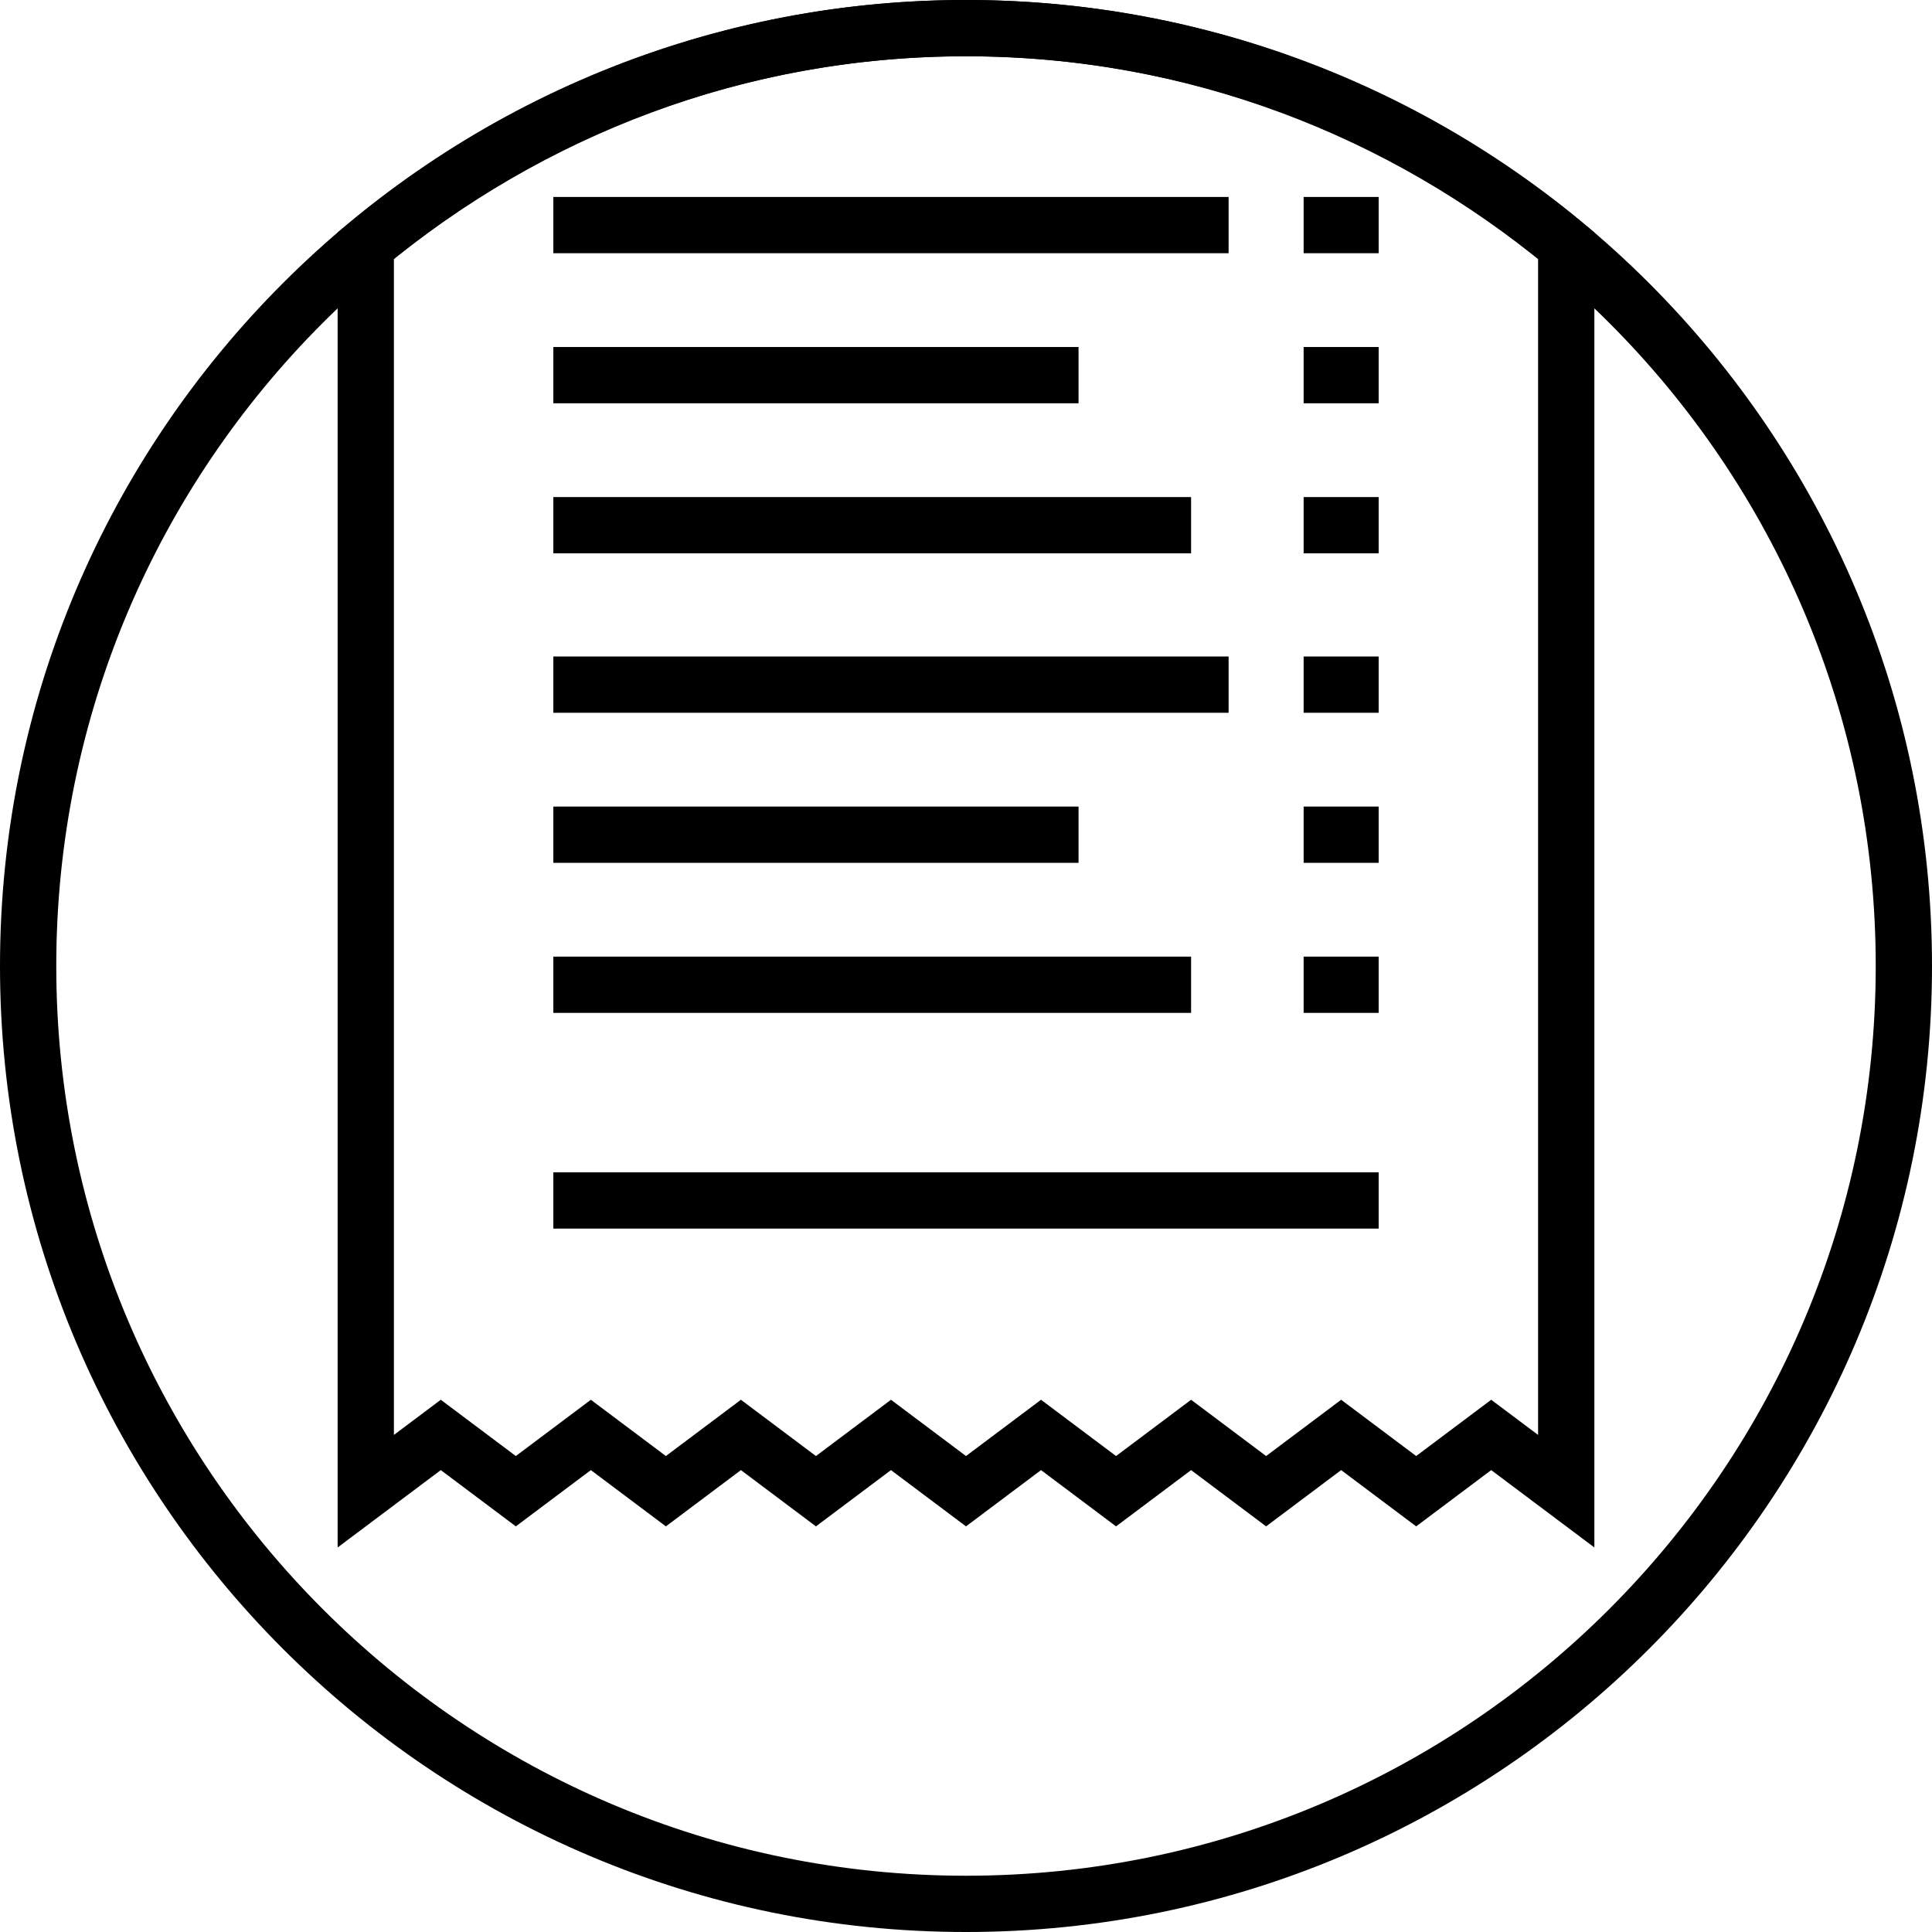
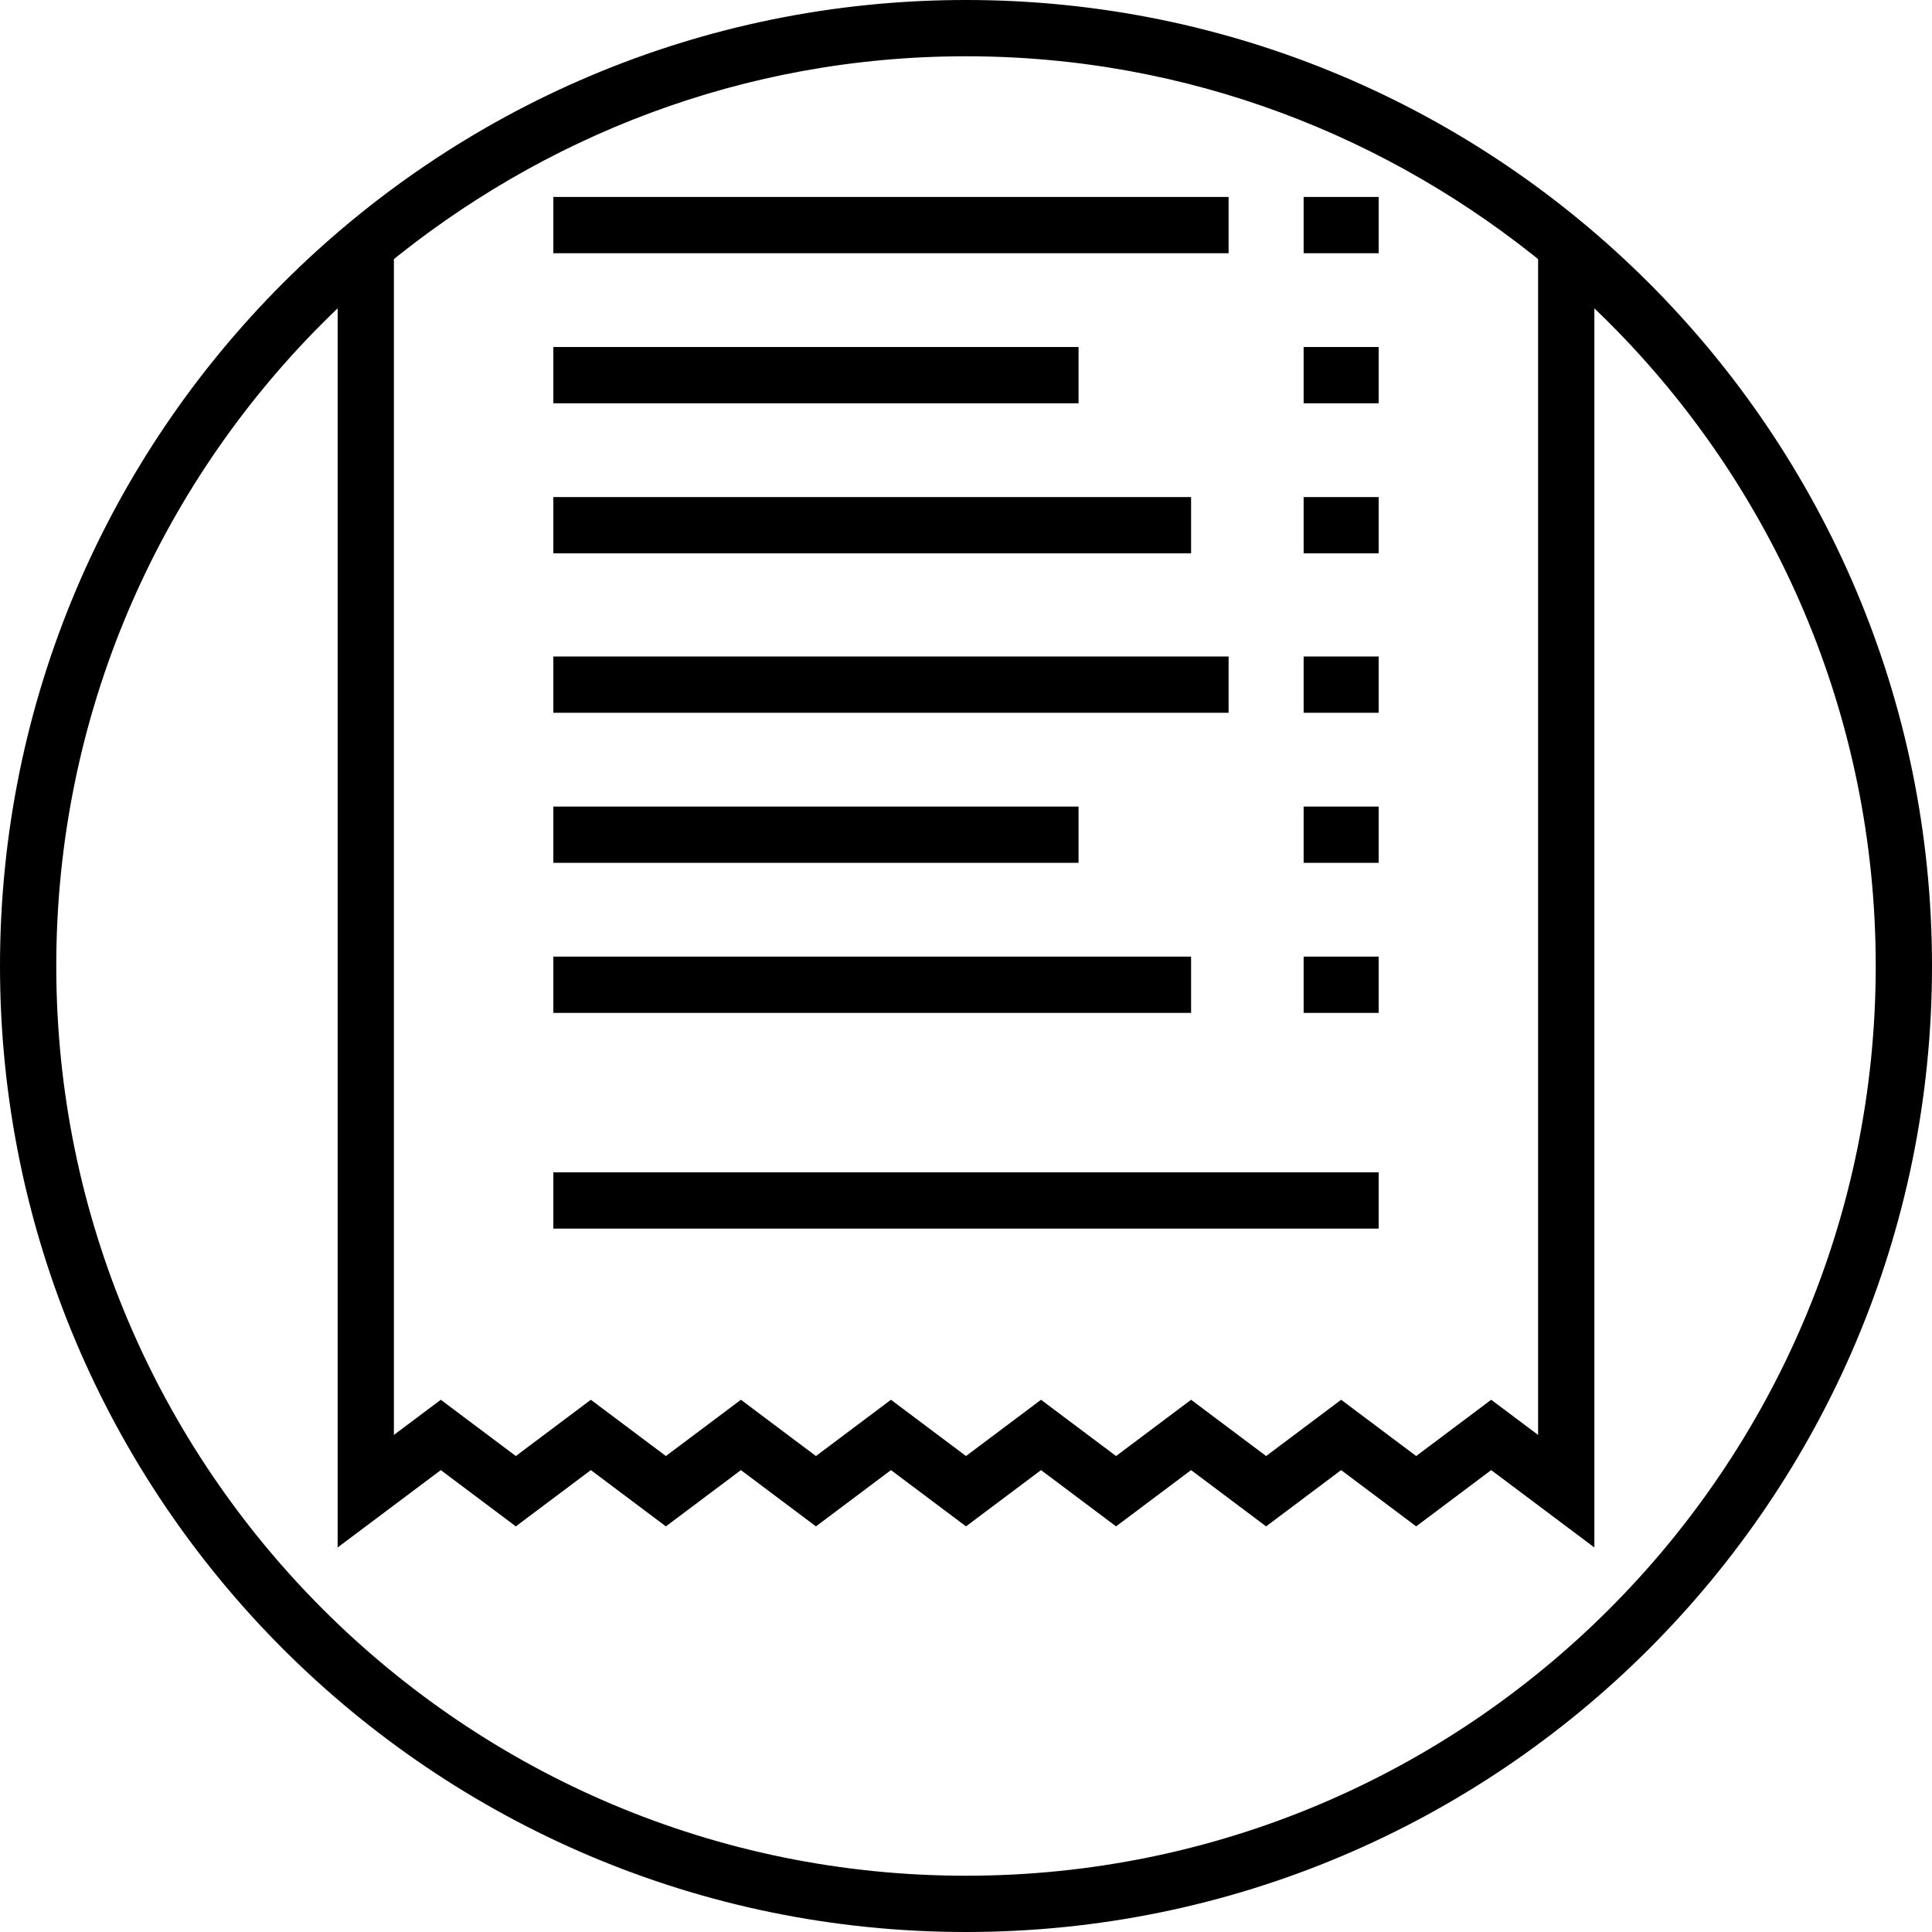
- <svg xmlns="http://www.w3.org/2000/svg" version="1.1" id="Layer_1" x="0px" y="0px" viewBox="0 0 103 103" style="enable-background:new 0 0 103 103;" xml:space="preserve">
-   <style type="text/css">
- 	.st0{fill:none;stroke:#000000;stroke-width:3;stroke-linecap:round;stroke-miterlimit:10;}
- 	.st1{fill:none;stroke:#000000;stroke-width:3;stroke-miterlimit:10;}
- </style>
-   <path class="st0" d="M51.5,1.5c27.6,0,50,22.4,50,50s-22.4,50-50,50s-50-22.4-50-50S23.9,1.5,51.5,1.5z M51.5,1.5  c27.6,0,50,22.4,50,50s-22.4,50-50,50s-50-22.4-50-50S23.9,1.5,51.5,1.5z" />
-   <path class="st0" d="M51.5,1.5c-12.2,0-23.3,4.4-32,11.6v66.4l4-3l4,3l4-3l4,3l4-3l4,3l4-3l4,3l4-3l4,3l4-3l4,3l4-3l4,3l4-3l4,3  V13.1C74.8,5.9,63.7,1.5,51.5,1.5z" />
-   <line class="st1" x1="29.5" y1="64" x2="73.5" y2="64" />
-   <line class="st1" x1="29.5" y1="52.5" x2="63.5" y2="52.5" />
-   <line class="st1" x1="69.5" y1="52.5" x2="73.5" y2="52.5" />
-   <line class="st1" x1="29.5" y1="44.5" x2="57.5" y2="44.5" />
-   <line class="st1" x1="69.5" y1="44.5" x2="73.5" y2="44.5" />
-   <line class="st1" x1="29.5" y1="36.5" x2="65.5" y2="36.5" />
-   <line class="st1" x1="69.5" y1="36.5" x2="73.5" y2="36.5" />
-   <line class="st1" x1="29.5" y1="28" x2="63.5" y2="28" />
-   <line class="st1" x1="69.5" y1="28" x2="73.5" y2="28" />
-   <line class="st1" x1="29.5" y1="20" x2="57.5" y2="20" />
-   <line class="st1" x1="69.5" y1="20" x2="73.5" y2="20" />
-   <line class="st1" x1="29.5" y1="12" x2="65.5" y2="12" />
-   <line class="st1" x1="69.5" y1="12" x2="73.5" y2="12" />
+ <svg xmlns="http://www.w3.org/2000/svg" viewBox="0 0 103 103" enable-background="new 0 0 103 103">
+   <style type="text/css">.st0{fill:none;stroke:#000000;stroke-width:3;stroke-linecap:round;stroke-miterlimit:10;} .st1{fill:none;stroke:#000000;stroke-width:3;stroke-miterlimit:10;}</style>
+   <path class="st0" d="M51.5 1.5c27.6 0 50 22.4 50 50s-22.4 50-50 50-50-22.4-50-50 22.4-50 50-50zm0 0c27.6 0 50 22.4 50 50s-22.4 50-50 50-50-22.4-50-50 22.4-50 50-50zM51.5 1.5c-12.2 0-23.3 4.4-32 11.6v66.4l4-3 4 3 4-3 4 3 4-3 4 3 4-3 4 3 4-3 4 3 4-3 4 3 4-3 4 3 4-3 4 3v-66.4c-8.7-7.2-19.8-11.6-32-11.6z" />
+   <path class="st1" d="M29.5 64h44M29.5 52.5h34M69.5 52.5h4M29.5 44.5h28M69.5 44.5h4M29.5 36.5h36M69.5 36.5h4M29.5 28h34M69.5 28h4M29.5 20h28M69.5 20h4M29.5 12h36M69.5 12h4" />
</svg>
